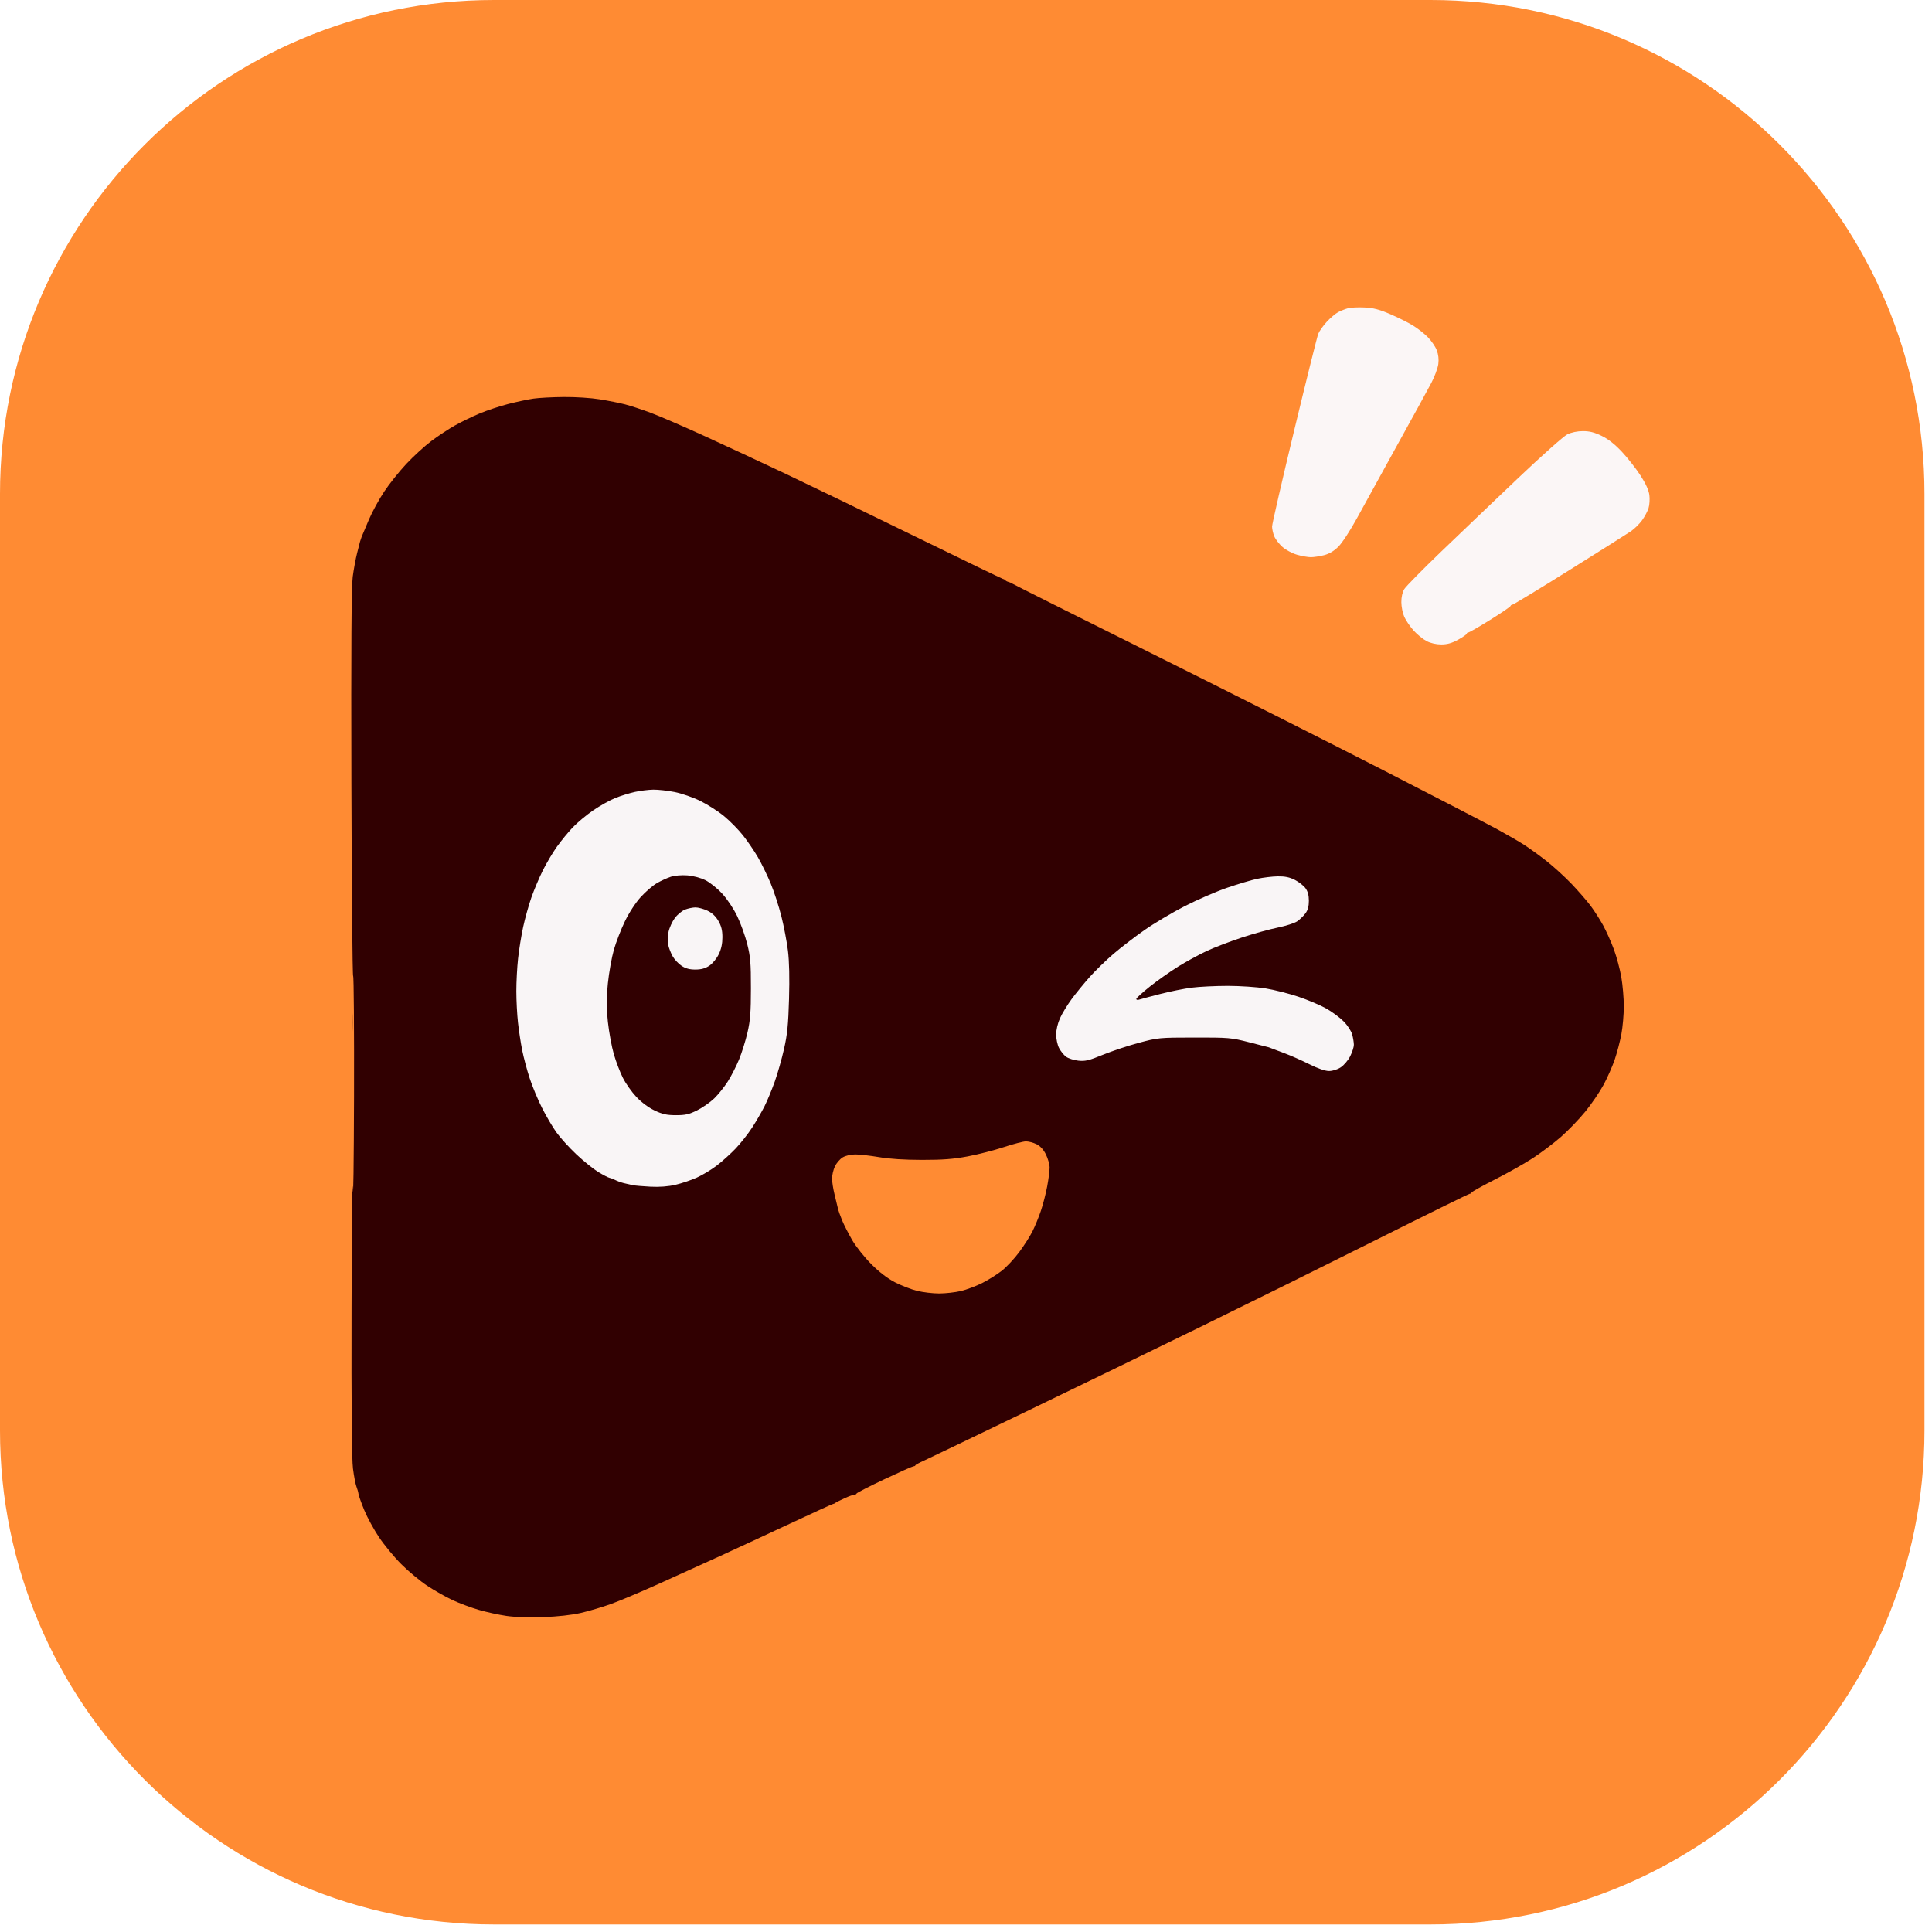
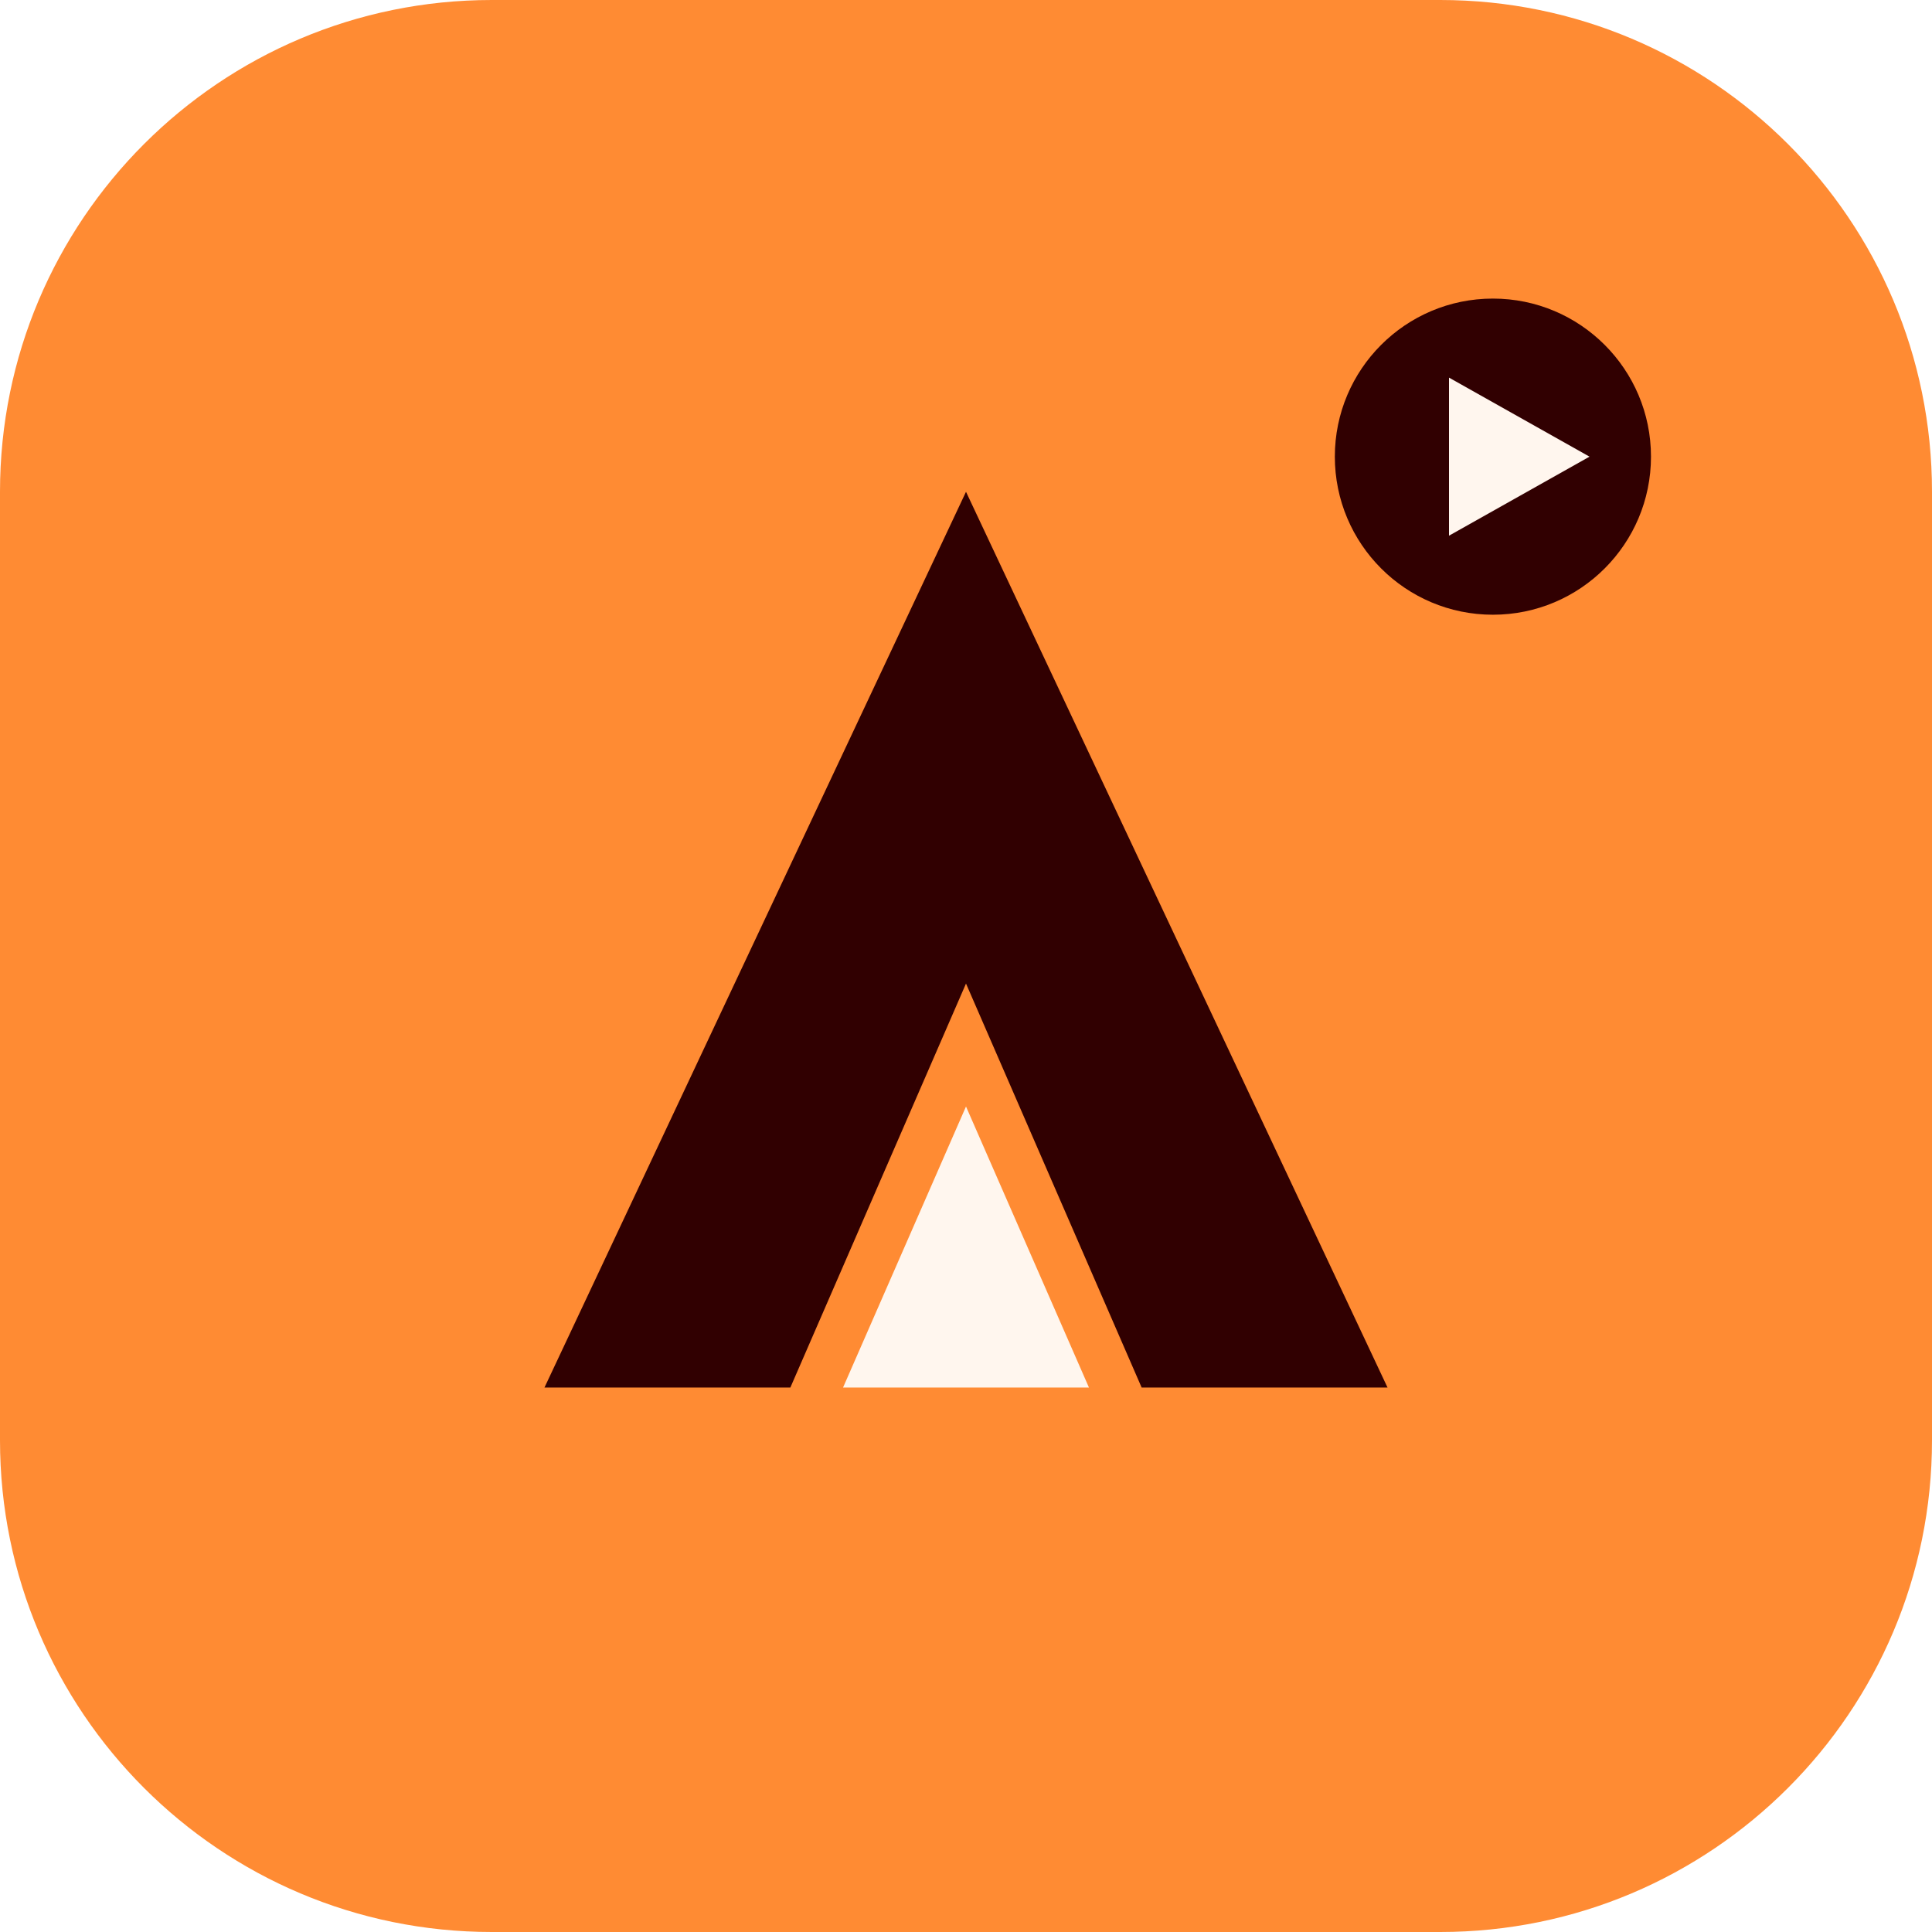
<svg xmlns="http://www.w3.org/2000/svg" width="220" height="220" viewBox="0 0 220 220" fill="none">
-   <path d="M162.894 0H56.248C25.183 0 0 25.183 0 56.248V162.894C0 193.959 25.183 219.142 56.248 219.142H162.894C193.959 219.142 219.142 193.959 219.142 162.894V56.248C219.142 25.183 193.959 0 162.894 0Z" fill="#FF8B33" />
-   <path d="M57.863 46.005C58.838 45.756 60.136 45.478 60.751 45.391C61.365 45.301 62.917 45.219 64.197 45.208C65.514 45.195 67.294 45.31 68.295 45.473C69.269 45.629 70.567 45.888 71.182 46.047C71.797 46.205 73.095 46.632 74.069 46.995C75.043 47.356 77.726 48.514 80.03 49.565C82.336 50.614 86.568 52.585 89.437 53.943C92.305 55.302 99.011 58.546 104.339 61.153C109.666 63.759 114.109 65.906 114.211 65.924C114.313 65.945 114.44 66.016 114.49 66.083C114.541 66.152 114.707 66.236 114.856 66.269C115.005 66.305 115.215 66.4 115.321 66.481C115.427 66.562 122.556 70.135 131.162 74.419C139.768 78.705 151.713 84.725 157.706 87.802C163.698 90.876 169.484 93.876 170.559 94.465C171.633 95.055 172.977 95.832 173.539 96.192C174.102 96.552 175.234 97.37 176.054 98.009C176.873 98.648 178.175 99.831 178.947 100.64C179.716 101.447 180.694 102.57 181.117 103.133C181.539 103.696 182.184 104.702 182.549 105.369C182.914 106.036 183.467 107.271 183.778 108.117C184.09 108.963 184.47 110.389 184.624 111.285C184.779 112.181 184.905 113.67 184.905 114.592C184.905 115.515 184.781 116.94 184.628 117.76C184.475 118.58 184.134 119.879 183.872 120.648C183.611 121.416 183.043 122.703 182.612 123.508C182.18 124.313 181.241 125.694 180.524 126.574C179.807 127.455 178.55 128.759 177.73 129.473C176.911 130.187 175.486 131.264 174.564 131.865C173.641 132.467 171.714 133.557 170.279 134.284C168.845 135.013 167.629 135.687 167.578 135.784C167.528 135.881 167.422 135.952 167.345 135.944C167.269 135.935 162.448 138.309 156.635 141.219C150.821 144.13 141.915 148.542 136.843 151.024C131.771 153.506 122.802 157.862 116.912 160.706C111.02 163.551 105.758 166.078 105.216 166.322C104.674 166.566 104.234 166.808 104.238 166.858C104.242 166.909 104.141 166.961 104.013 166.972C103.884 166.983 102.398 167.647 100.706 168.444C99.015 169.242 97.59 169.974 97.54 170.069C97.489 170.166 97.363 170.233 97.26 170.218C97.158 170.203 96.655 170.384 96.142 170.621C95.63 170.855 95.168 171.09 95.118 171.142C95.068 171.194 94.941 171.25 94.839 171.267C94.736 171.284 92.557 172.279 89.996 173.479C87.434 174.677 83.871 176.33 82.079 177.15C80.285 177.968 77.143 179.395 75.094 180.319C73.045 181.243 70.573 182.287 69.599 182.639C68.624 182.991 67.075 183.453 66.153 183.664C65.089 183.908 63.522 184.083 61.868 184.143C60.264 184.202 58.651 184.15 57.677 184.008C56.805 183.882 55.382 183.571 54.511 183.317C53.639 183.062 52.298 182.563 51.53 182.205C50.761 181.849 49.462 181.111 48.643 180.567C47.823 180.023 46.493 178.916 45.689 178.109C44.884 177.302 43.749 175.927 43.166 175.057C42.583 174.187 41.827 172.802 41.488 171.983C41.149 171.163 40.849 170.324 40.823 170.119C40.797 169.914 40.691 169.536 40.588 169.281C40.484 169.024 40.307 168.101 40.195 167.231C40.058 166.162 40.004 160.206 40.033 148.877C40.056 139.654 40.119 133.574 40.175 135.368C40.229 137.161 40.292 132.445 40.315 124.887C40.335 117.33 40.29 111.145 40.214 111.145C40.138 111.145 40.048 101.272 40.015 89.205C39.974 73.655 40.017 66.802 40.166 65.68C40.281 64.808 40.507 63.593 40.665 62.978C40.823 62.364 40.974 61.777 40.998 61.674C41.023 61.572 41.108 61.32 41.186 61.115C41.267 60.91 41.637 60.029 42.012 59.159C42.384 58.287 43.163 56.861 43.74 55.991C44.318 55.119 45.448 53.703 46.251 52.844C47.054 51.985 48.339 50.807 49.109 50.228C49.876 49.648 51.092 48.847 51.809 48.445C52.527 48.042 53.784 47.431 54.604 47.088C55.423 46.743 56.889 46.257 57.863 46.005ZM40.119 117.76C40.084 118.477 40.056 117.85 40.056 116.363C40.056 114.876 40.084 114.291 40.119 115.058C40.154 115.828 40.154 117.043 40.119 117.76Z" fill-rule="evenodd" clip-rule="evenodd" fill="#310001" />
-   <path d="M152.397 35.536C152.704 35.376 153.207 35.18 153.515 35.098C153.822 35.016 154.66 34.979 155.377 35.012C156.372 35.059 157.058 35.234 158.265 35.752C159.134 36.125 160.297 36.702 160.846 37.034C161.396 37.366 162.174 37.973 162.579 38.383C162.985 38.793 163.445 39.464 163.603 39.874C163.793 40.364 163.855 40.906 163.784 41.458C163.722 41.918 163.367 42.883 162.99 43.6C162.614 44.318 160.867 47.504 159.108 50.681C157.348 53.858 155.292 57.588 154.539 58.973C153.76 60.402 152.842 61.812 152.41 62.241C151.898 62.752 151.365 63.066 150.767 63.219C150.281 63.344 149.61 63.445 149.277 63.447C148.943 63.448 148.232 63.322 147.694 63.167C147.155 63.012 146.408 62.614 146.034 62.28C145.659 61.947 145.24 61.403 145.103 61.069C144.965 60.735 144.853 60.232 144.855 59.951C144.855 59.67 145.989 54.743 147.373 49.004C148.757 43.265 149.99 38.318 150.113 38.01C150.236 37.703 150.674 37.086 151.087 36.639C151.501 36.192 152.09 35.694 152.397 35.536Z" fill="#FBF7F8" fill-opacity="0.99" />
-   <path d="M172.887 54.428C175.551 51.898 178.065 49.662 178.475 49.462C178.935 49.237 179.613 49.095 180.245 49.093C181.005 49.092 181.558 49.231 182.387 49.636C183.138 50.001 183.896 50.599 184.697 51.456C185.351 52.157 186.295 53.358 186.794 54.128C187.399 55.06 187.739 55.805 187.815 56.364C187.876 56.826 187.835 57.495 187.724 57.855C187.614 58.214 187.278 58.842 186.98 59.252C186.681 59.662 186.112 60.221 185.716 60.493C185.319 60.765 182.165 62.755 178.708 64.918C175.251 67.08 172.337 68.848 172.235 68.848C172.133 68.848 172.028 68.921 172.002 69.01C171.976 69.1 170.929 69.812 169.674 70.594C168.418 71.377 167.308 72.016 167.206 72.016C167.103 72.016 167.021 72.079 167.025 72.156C167.029 72.232 166.589 72.54 166.047 72.84C165.334 73.233 164.808 73.384 164.132 73.385C163.551 73.387 162.921 73.246 162.456 73.005C162.046 72.793 161.381 72.254 160.977 71.805C160.574 71.358 160.094 70.656 159.911 70.246C159.727 69.836 159.576 69.081 159.574 68.569C159.57 67.989 159.699 67.427 159.911 67.078C160.097 66.771 162.005 64.835 164.147 62.774C166.291 60.715 170.223 56.958 172.887 54.428Z" fill="#FBF7F8" fill-opacity="0.99" />
-   <path d="M110.206 131.678C111.385 131.454 113.229 130.981 114.304 130.625C115.379 130.269 116.512 129.974 116.819 129.971C117.126 129.969 117.67 130.112 118.03 130.291C118.458 130.505 118.825 130.904 119.099 131.456C119.328 131.918 119.518 132.589 119.52 132.946C119.524 133.304 119.399 134.269 119.246 135.089C119.093 135.909 118.769 137.167 118.525 137.884C118.283 138.602 117.853 139.651 117.57 140.213C117.288 140.778 116.607 141.846 116.053 142.589C115.502 143.333 114.61 144.285 114.071 144.708C113.533 145.129 112.527 145.759 111.836 146.105C111.145 146.452 110.055 146.86 109.415 147.013C108.774 147.164 107.664 147.288 106.946 147.29C106.229 147.29 105.099 147.156 104.432 146.992C103.765 146.826 102.634 146.388 101.917 146.019C101.055 145.572 100.14 144.872 99.212 143.944C98.443 143.172 97.473 141.956 97.055 141.238C96.64 140.521 96.124 139.515 95.908 139.002C95.694 138.49 95.472 137.862 95.414 137.605C95.358 137.349 95.185 136.636 95.032 136.021C94.878 135.406 94.749 134.588 94.749 134.204C94.747 133.82 94.893 133.196 95.072 132.818C95.25 132.44 95.649 131.979 95.956 131.793C96.286 131.596 96.878 131.458 97.4 131.456C97.886 131.456 99.103 131.596 100.101 131.765C101.284 131.968 102.988 132.076 104.991 132.078C107.371 132.08 108.548 131.989 110.206 131.678Z" fill="#FF8B33" />
-   <path d="M70.064 90.871C70.679 90.623 71.685 90.311 72.3 90.177C72.914 90.043 73.857 89.926 74.395 89.918C74.933 89.911 76.023 90.032 76.817 90.189C77.621 90.349 78.92 90.8 79.751 91.208C80.57 91.612 81.787 92.389 82.451 92.937C83.117 93.483 84.089 94.47 84.61 95.132C85.134 95.791 85.899 96.919 86.315 97.636C86.73 98.353 87.384 99.695 87.766 100.617C88.148 101.54 88.694 103.217 88.977 104.344C89.262 105.471 89.597 107.232 89.724 108.257C89.874 109.481 89.917 111.365 89.848 113.754C89.765 116.674 89.653 117.79 89.28 119.437C89.027 120.564 88.55 122.241 88.222 123.164C87.892 124.086 87.373 125.344 87.064 125.959C86.754 126.573 86.123 127.664 85.659 128.381C85.195 129.098 84.348 130.177 83.774 130.779C83.2 131.381 82.228 132.258 81.613 132.728C80.999 133.198 79.972 133.816 79.331 134.103C78.691 134.388 77.601 134.755 76.91 134.916C76.079 135.109 75.116 135.182 74.069 135.13C73.197 135.085 72.275 135.005 72.02 134.953C71.763 134.899 71.303 134.793 70.996 134.714C70.688 134.636 70.269 134.481 70.064 134.373C69.859 134.263 69.565 134.152 69.412 134.124C69.26 134.094 68.68 133.796 68.129 133.462C67.578 133.127 66.456 132.223 65.638 131.455C64.823 130.686 63.794 129.555 63.357 128.94C62.919 128.325 62.179 127.067 61.714 126.145C61.248 125.223 60.618 123.713 60.317 122.791C60.015 121.869 59.633 120.443 59.469 119.623C59.305 118.803 59.087 117.378 58.985 116.456C58.882 115.533 58.797 113.92 58.797 112.869C58.795 111.818 58.884 110.141 58.994 109.142C59.102 108.143 59.363 106.528 59.573 105.555C59.782 104.581 60.205 103.071 60.508 102.201C60.814 101.331 61.399 99.947 61.807 99.127C62.215 98.307 62.938 97.092 63.411 96.425C63.886 95.758 64.696 94.767 65.214 94.223C65.73 93.677 66.78 92.801 67.55 92.275C68.317 91.75 69.45 91.118 70.064 90.871Z" fill="#FBF7F8" fill-opacity="0.99" />
-   <path d="M139.73 101.093C140.96 100.672 142.51 100.209 143.177 100.068C143.843 99.926 144.89 99.801 145.505 99.792C146.321 99.781 146.846 99.889 147.45 100.196C147.904 100.427 148.45 100.854 148.66 101.143C148.923 101.503 149.044 101.955 149.044 102.574C149.044 103.2 148.925 103.64 148.655 104.005C148.441 104.294 148.021 104.7 147.723 104.909C147.425 105.117 146.427 105.438 145.505 105.624C144.583 105.811 142.739 106.321 141.407 106.761C140.075 107.201 138.272 107.89 137.402 108.296C136.532 108.701 135.064 109.502 134.142 110.076C133.22 110.651 131.775 111.671 130.929 112.345C130.083 113.018 129.392 113.651 129.392 113.754C129.392 113.856 129.539 113.89 129.718 113.828C129.897 113.767 130.966 113.48 132.093 113.191C133.22 112.9 134.856 112.574 135.726 112.463C136.595 112.353 138.441 112.263 139.824 112.263C141.206 112.265 143.134 112.394 144.108 112.552C145.082 112.709 146.759 113.133 147.833 113.493C148.908 113.853 150.333 114.453 151 114.827C151.667 115.2 152.567 115.867 153.002 116.307C153.457 116.767 153.872 117.406 153.979 117.807C154.081 118.19 154.167 118.714 154.167 118.971C154.169 119.226 153.98 119.813 153.749 120.274C153.518 120.734 153.034 121.302 152.676 121.537C152.283 121.794 151.747 121.96 151.326 121.958C150.886 121.954 150.056 121.666 149.091 121.181C148.245 120.758 147.01 120.208 146.343 119.962C145.676 119.718 145.008 119.463 144.853 119.4C144.698 119.335 144.531 119.271 144.48 119.258C144.43 119.243 143.424 118.986 142.245 118.686C140.191 118.162 139.935 118.14 136.005 118.146C131.989 118.151 131.862 118.162 129.672 118.749C128.442 119.079 126.598 119.692 125.574 120.113C123.981 120.767 123.577 120.862 122.78 120.777C122.267 120.723 121.64 120.518 121.383 120.324C121.127 120.128 120.77 119.681 120.591 119.331C120.412 118.979 120.265 118.293 120.265 117.807C120.265 117.276 120.442 116.53 120.705 115.943C120.947 115.405 121.546 114.421 122.038 113.754C122.53 113.087 123.456 111.956 124.095 111.238C124.734 110.521 125.943 109.347 126.779 108.63C127.617 107.912 129.199 106.696 130.294 105.928C131.389 105.158 133.457 103.929 134.889 103.194C136.324 102.46 138.501 101.514 139.73 101.093Z" fill="#FBF7F8" fill-opacity="0.99" />
-   <path d="M76.398 99.835C76.828 99.697 77.616 99.632 78.26 99.68C78.916 99.73 79.763 99.954 80.309 100.221C80.831 100.476 81.682 101.156 82.241 101.766C82.824 102.401 83.539 103.474 83.956 104.344C84.35 105.164 84.861 106.589 85.092 107.512C85.45 108.945 85.512 109.677 85.508 112.543C85.507 115.271 85.433 116.21 85.117 117.573C84.905 118.496 84.471 119.88 84.156 120.648C83.839 121.417 83.26 122.549 82.867 123.164C82.474 123.778 81.781 124.642 81.325 125.083C80.868 125.523 79.992 126.132 79.378 126.438C78.456 126.894 78.033 126.991 76.957 126.987C75.913 126.984 75.429 126.877 74.535 126.45C73.855 126.126 73.046 125.526 72.469 124.913C71.945 124.361 71.254 123.385 70.932 122.744C70.608 122.103 70.143 120.889 69.899 120.043C69.653 119.197 69.349 117.542 69.221 116.363C69.036 114.66 69.036 113.761 69.219 111.983C69.345 110.754 69.651 109.034 69.899 108.164C70.146 107.294 70.716 105.825 71.163 104.903C71.657 103.888 72.374 102.794 72.977 102.13C73.527 101.529 74.352 100.821 74.814 100.556C75.276 100.291 75.988 99.967 76.398 99.835ZM79.192 103.329C78.885 103.332 78.35 103.442 78.005 103.577C77.66 103.711 77.135 104.147 76.839 104.547C76.543 104.948 76.222 105.652 76.127 106.114C76.031 106.576 76.016 107.247 76.092 107.605C76.169 107.963 76.4 108.551 76.604 108.909C76.809 109.267 77.266 109.753 77.62 109.986C78.076 110.288 78.529 110.409 79.192 110.406C79.853 110.404 80.313 110.275 80.775 109.966C81.144 109.72 81.61 109.153 81.846 108.661C82.135 108.063 82.263 107.456 82.262 106.72C82.258 105.922 82.139 105.445 81.796 104.856C81.483 104.321 81.077 103.945 80.542 103.694C80.107 103.491 79.499 103.327 79.192 103.329Z" fill-rule="evenodd" clip-rule="evenodd" fill="#310001" />
+   <rect width="220" height="220" rx="56" fill="#FF8B33" />
+   <path d="M62 158L110 56L158 158H130L110 112L90 158H62Z" fill="#310001" />
+   <path d="M96 158L110 126L124 158H96Z" fill="#FFF6EE" />
+   <circle cx="170" cy="52" r="18" fill="#310001" />
+   <path d="M165 43L181 52L165 61V43Z" fill="#FFF6EE" />
</svg>
